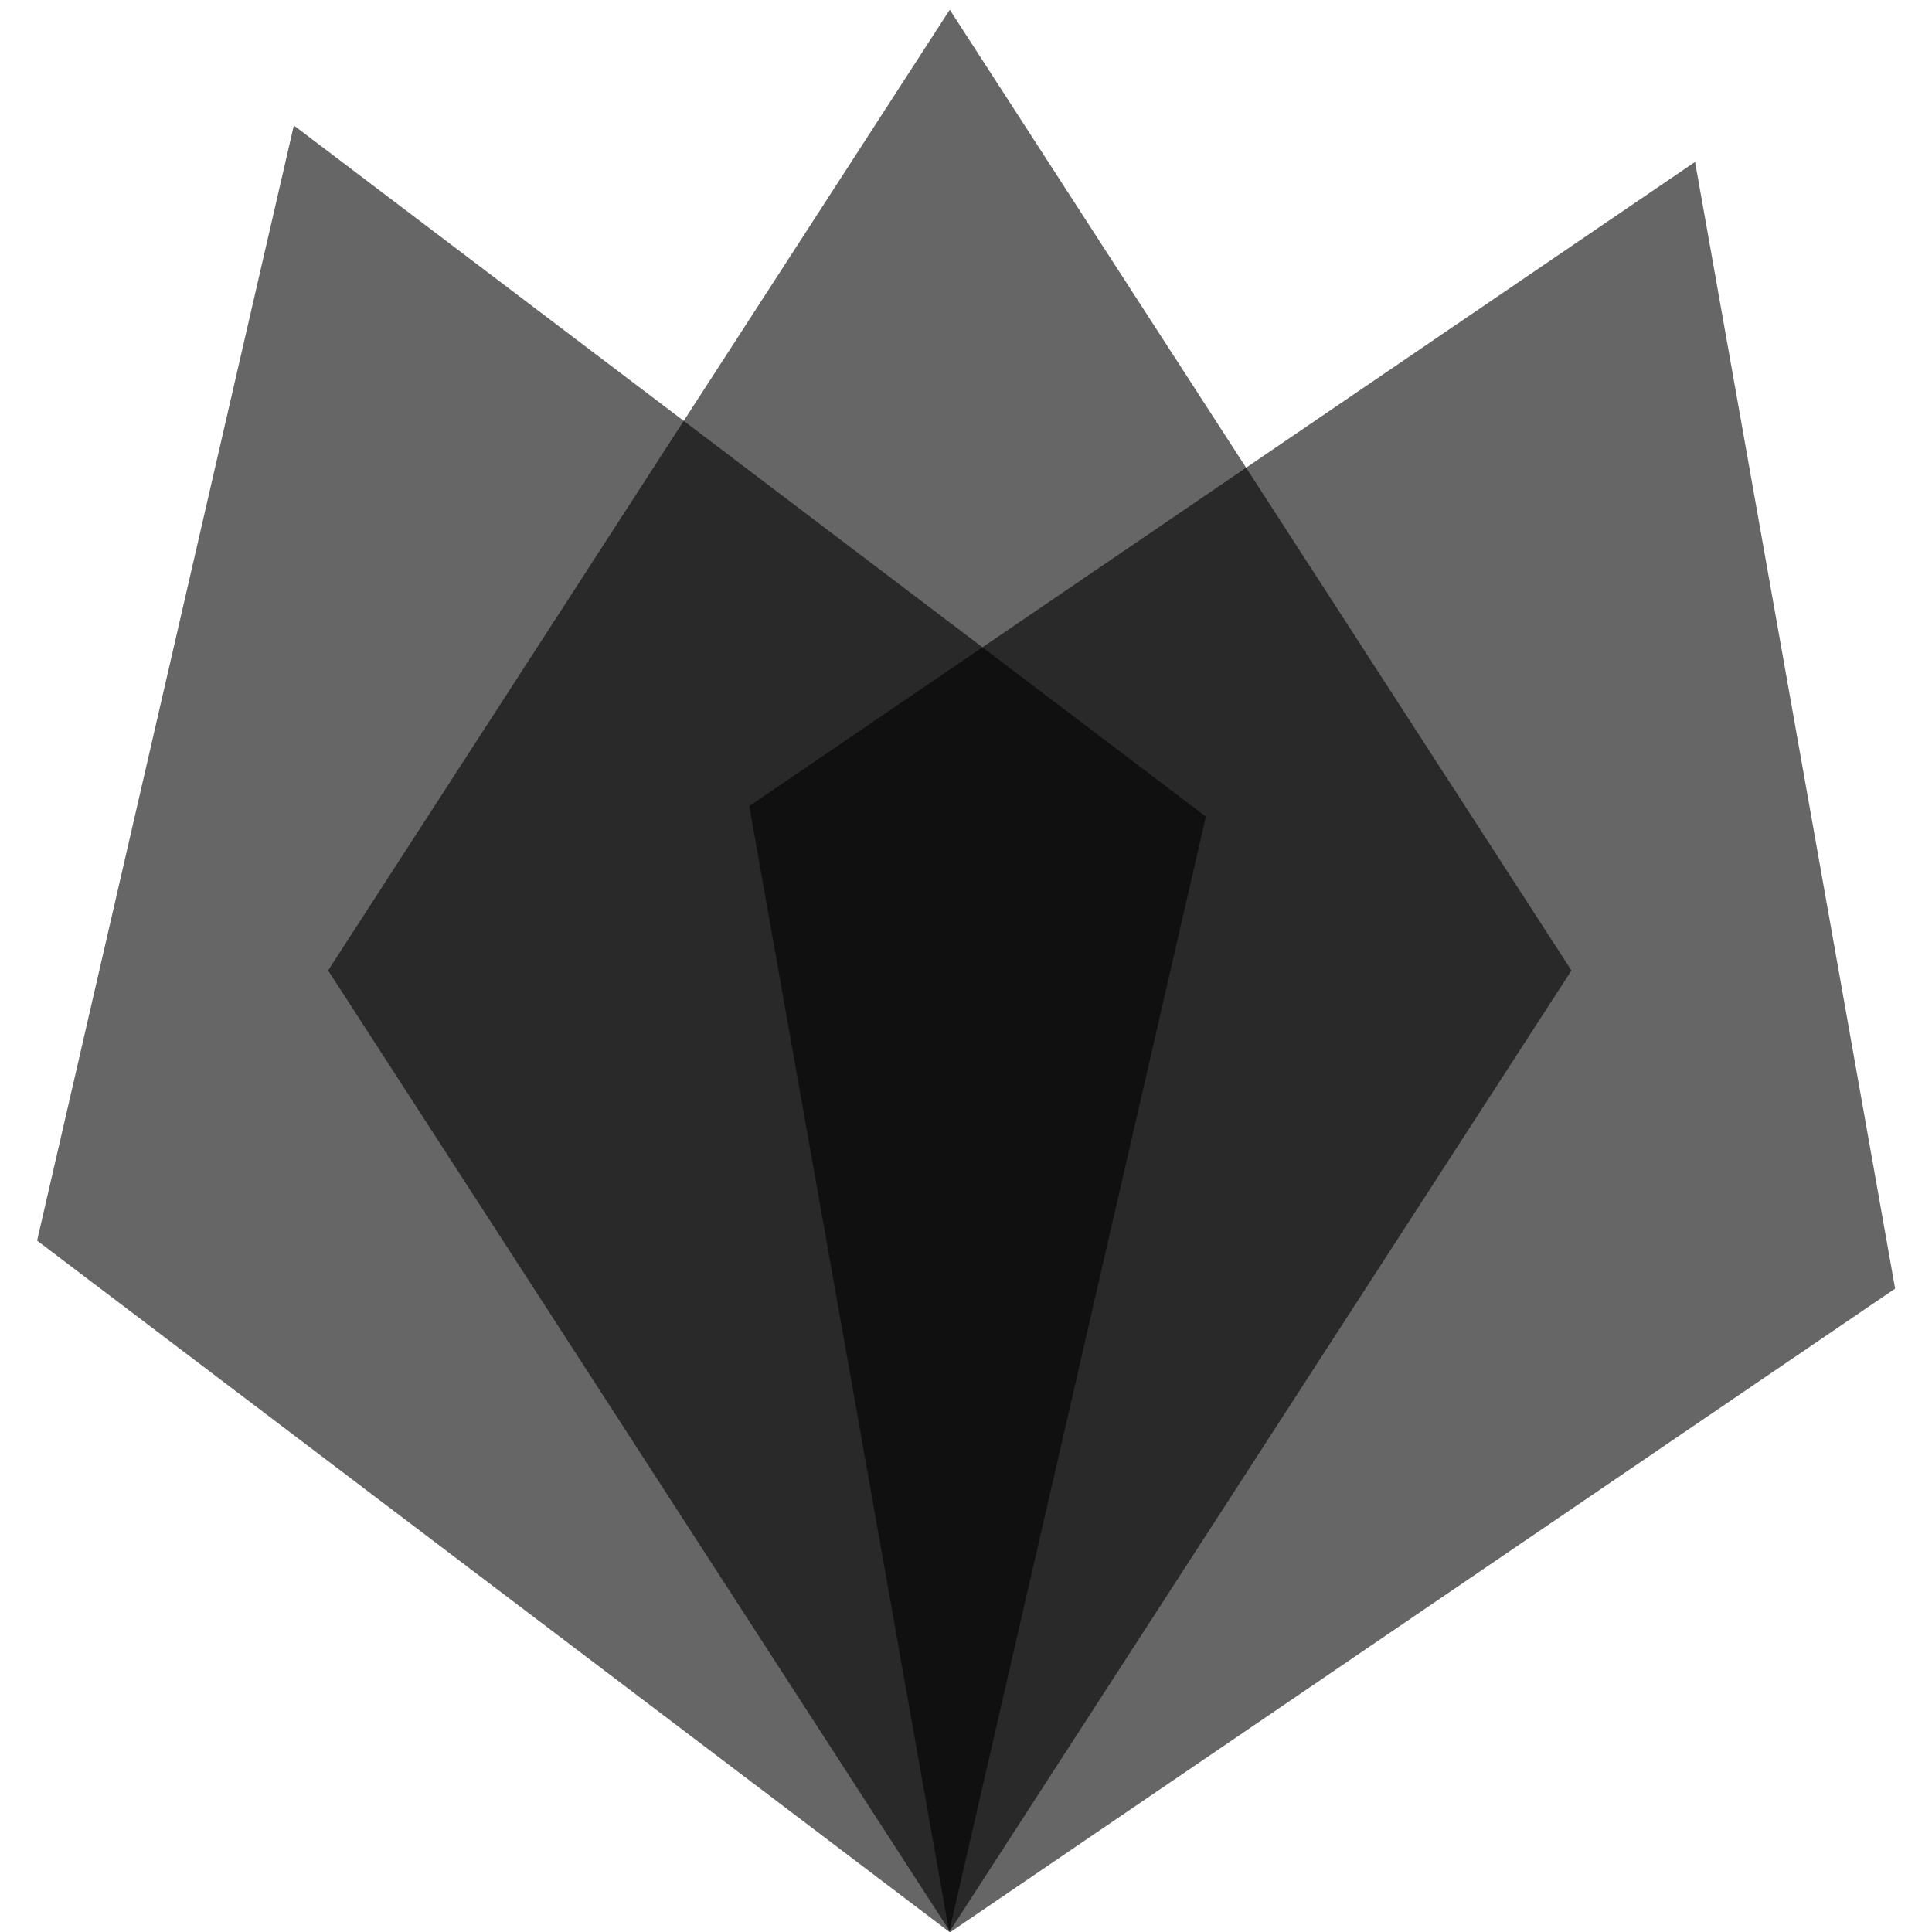
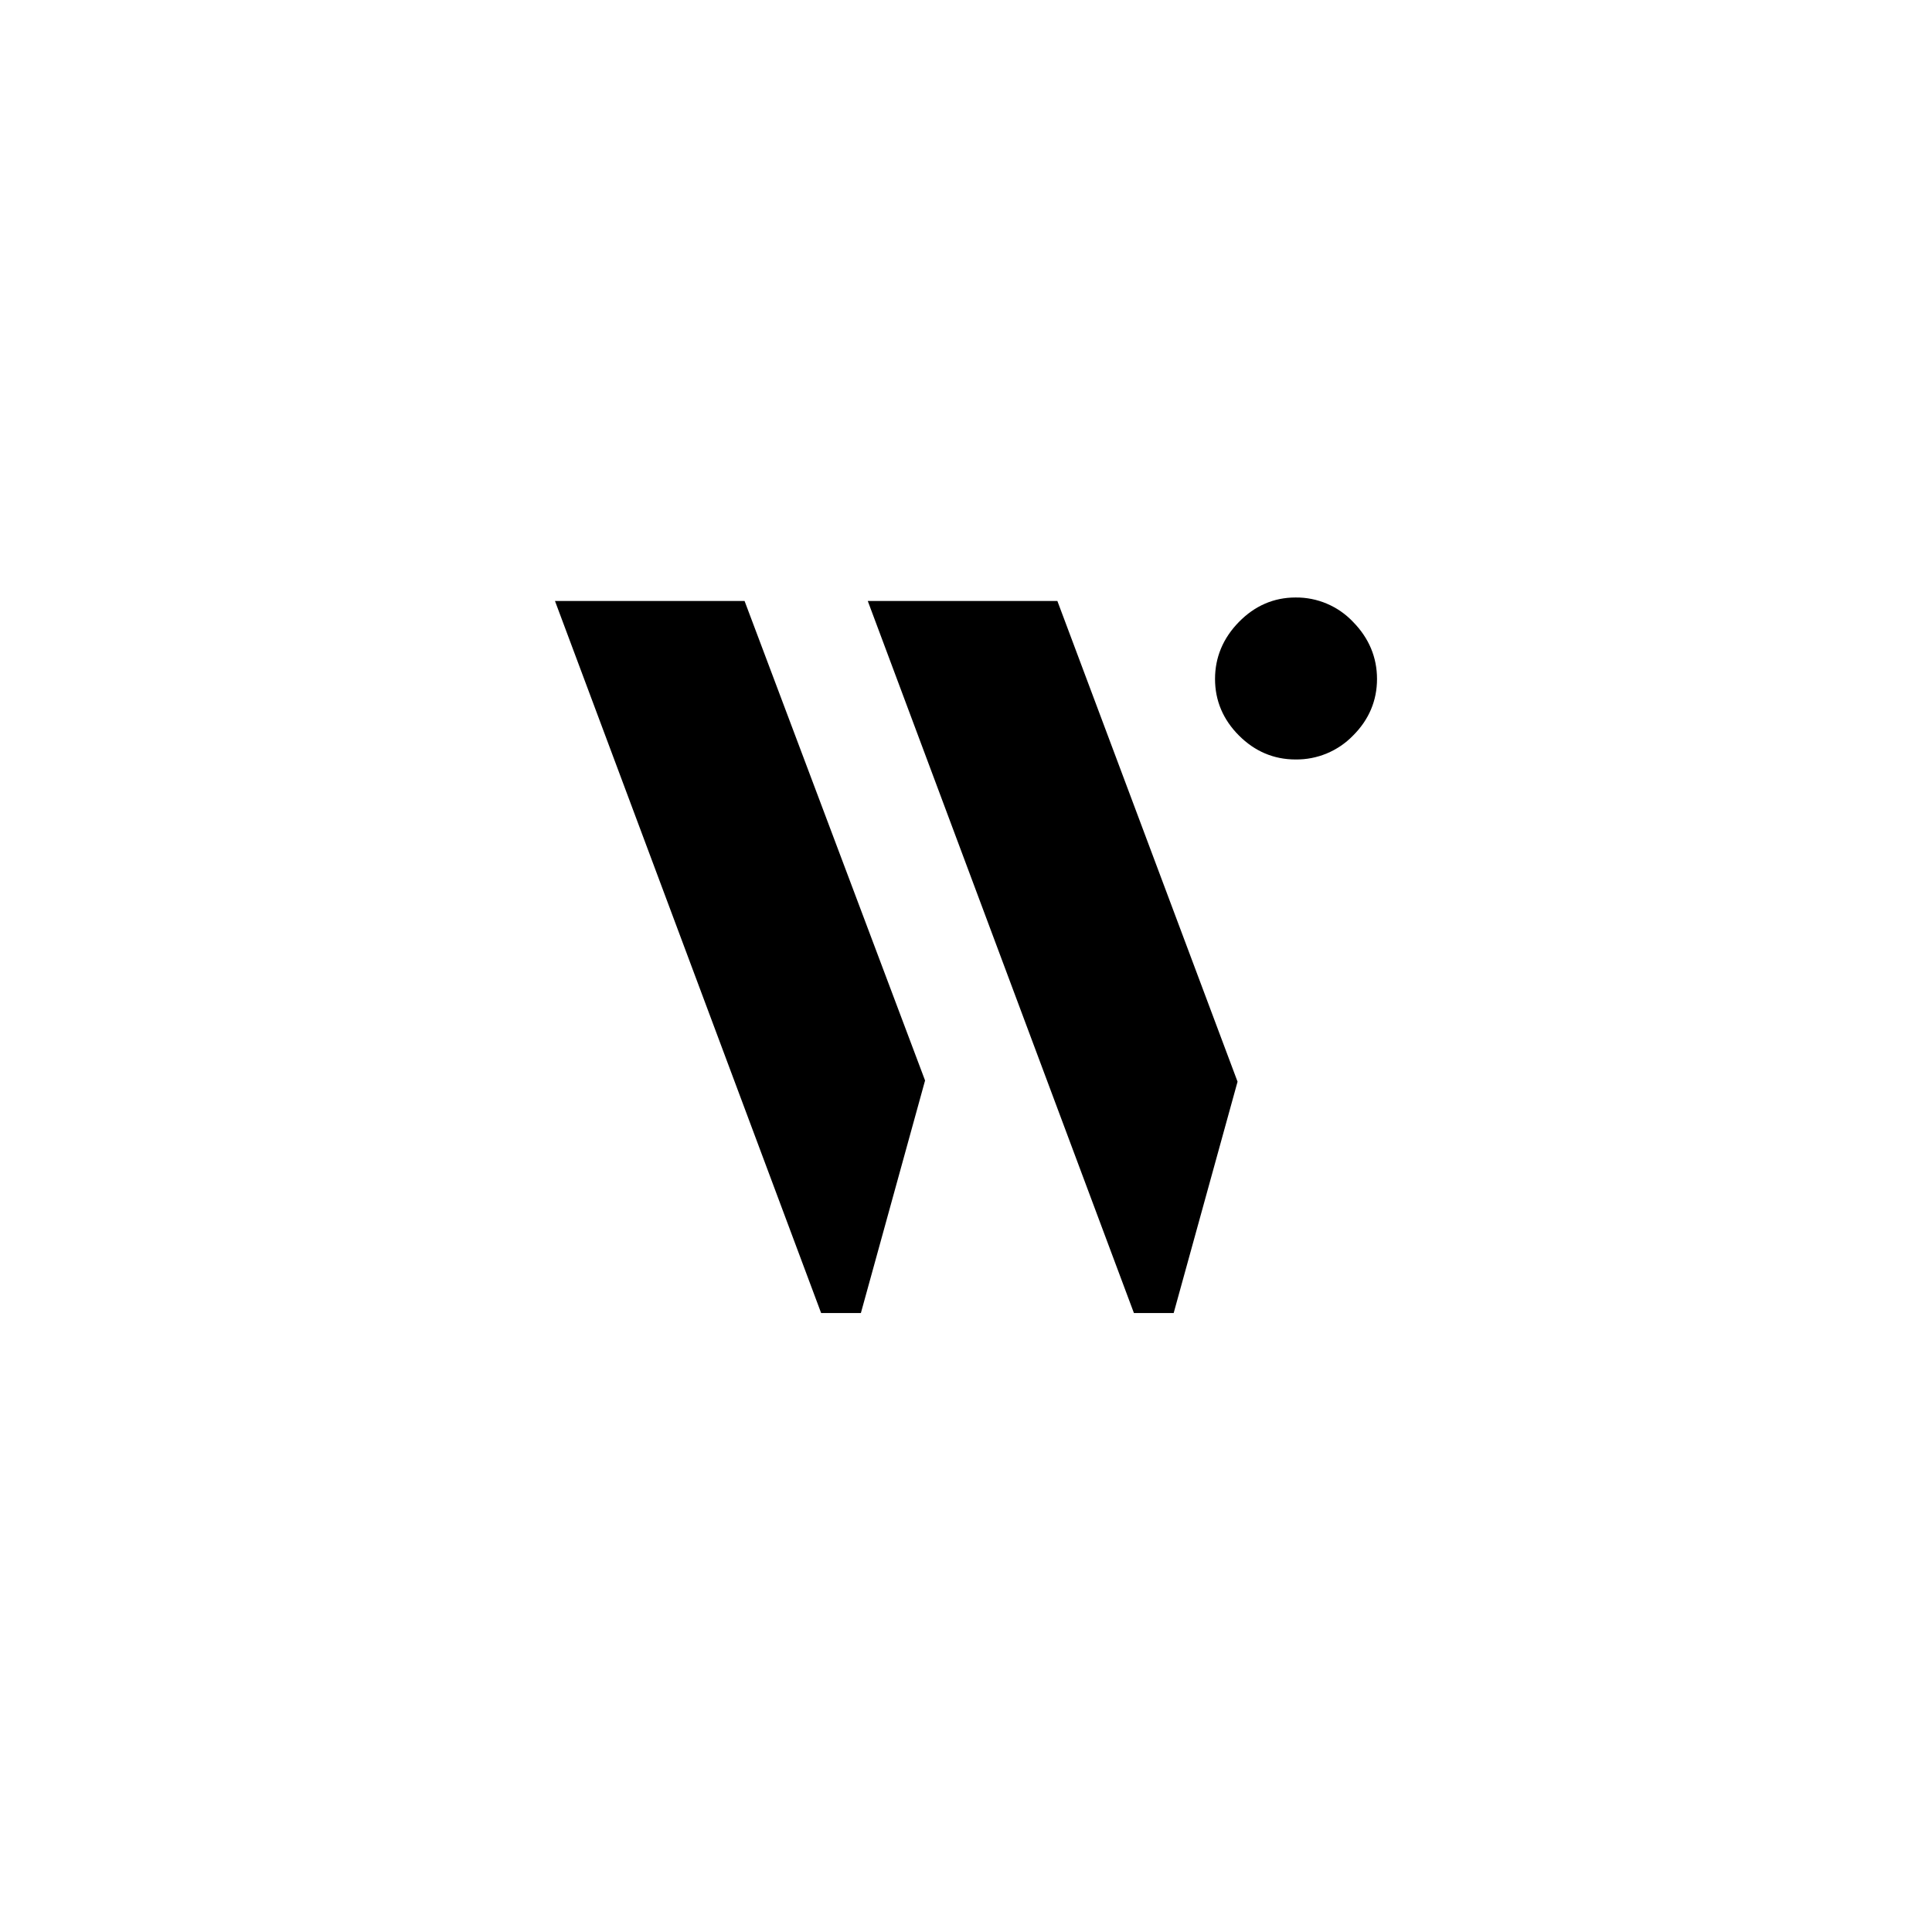
- <svg xmlns="http://www.w3.org/2000/svg" viewBox="0 0 35 35" width="35" height="35" fill="currentColor">
-   <path opacity="0.6" d="m5.944,17.581l11.262,-17.405l11.262,17.405l-11.262,17.405l-11.262,-17.405z" />
-   <path opacity="0.6" transform="rotate(22.83663 23.95302,18.97369) " d="m12.691,18.974l11.262,-17.405l11.262,17.405l-11.262,17.405l-11.262,-17.405z" />
-   <path opacity="0.6" transform="rotate(-19.9401 11.25931,18.63425) " d="m-0.003,18.634l11.262,-17.405l11.262,17.405l-11.262,17.405l-11.262,-17.405z" />
+ <svg width="1080" height="1080" viewBox="0 0 1080 1080">
+   <g>
+     <polygon points="691.8 604.66 591.08 335.96 485.09 335.96 633.87 734 656.09 734 691.8 604.66" />
+     <polygon points="310.24 335.96 459.02 734 481.24 734 517.12 604 416.22 335.96 310.24 335.96" />
+     <path d="M724.21,424.55c-12.11,0-22.75-4.5-31.62-13.38s-13.38-19.5-13.38-31.62,4.5-22.83,13.36-31.88S712.09,334,724.21,334a43.62,43.62,0,0,1,32.19,13.67c8.86,9.05,13.36,19.78,13.36,31.88s-4.5,22.75-13.38,31.62A44,44,0,0,1,724.21,424.55Z" />
+   </g>
</svg>
